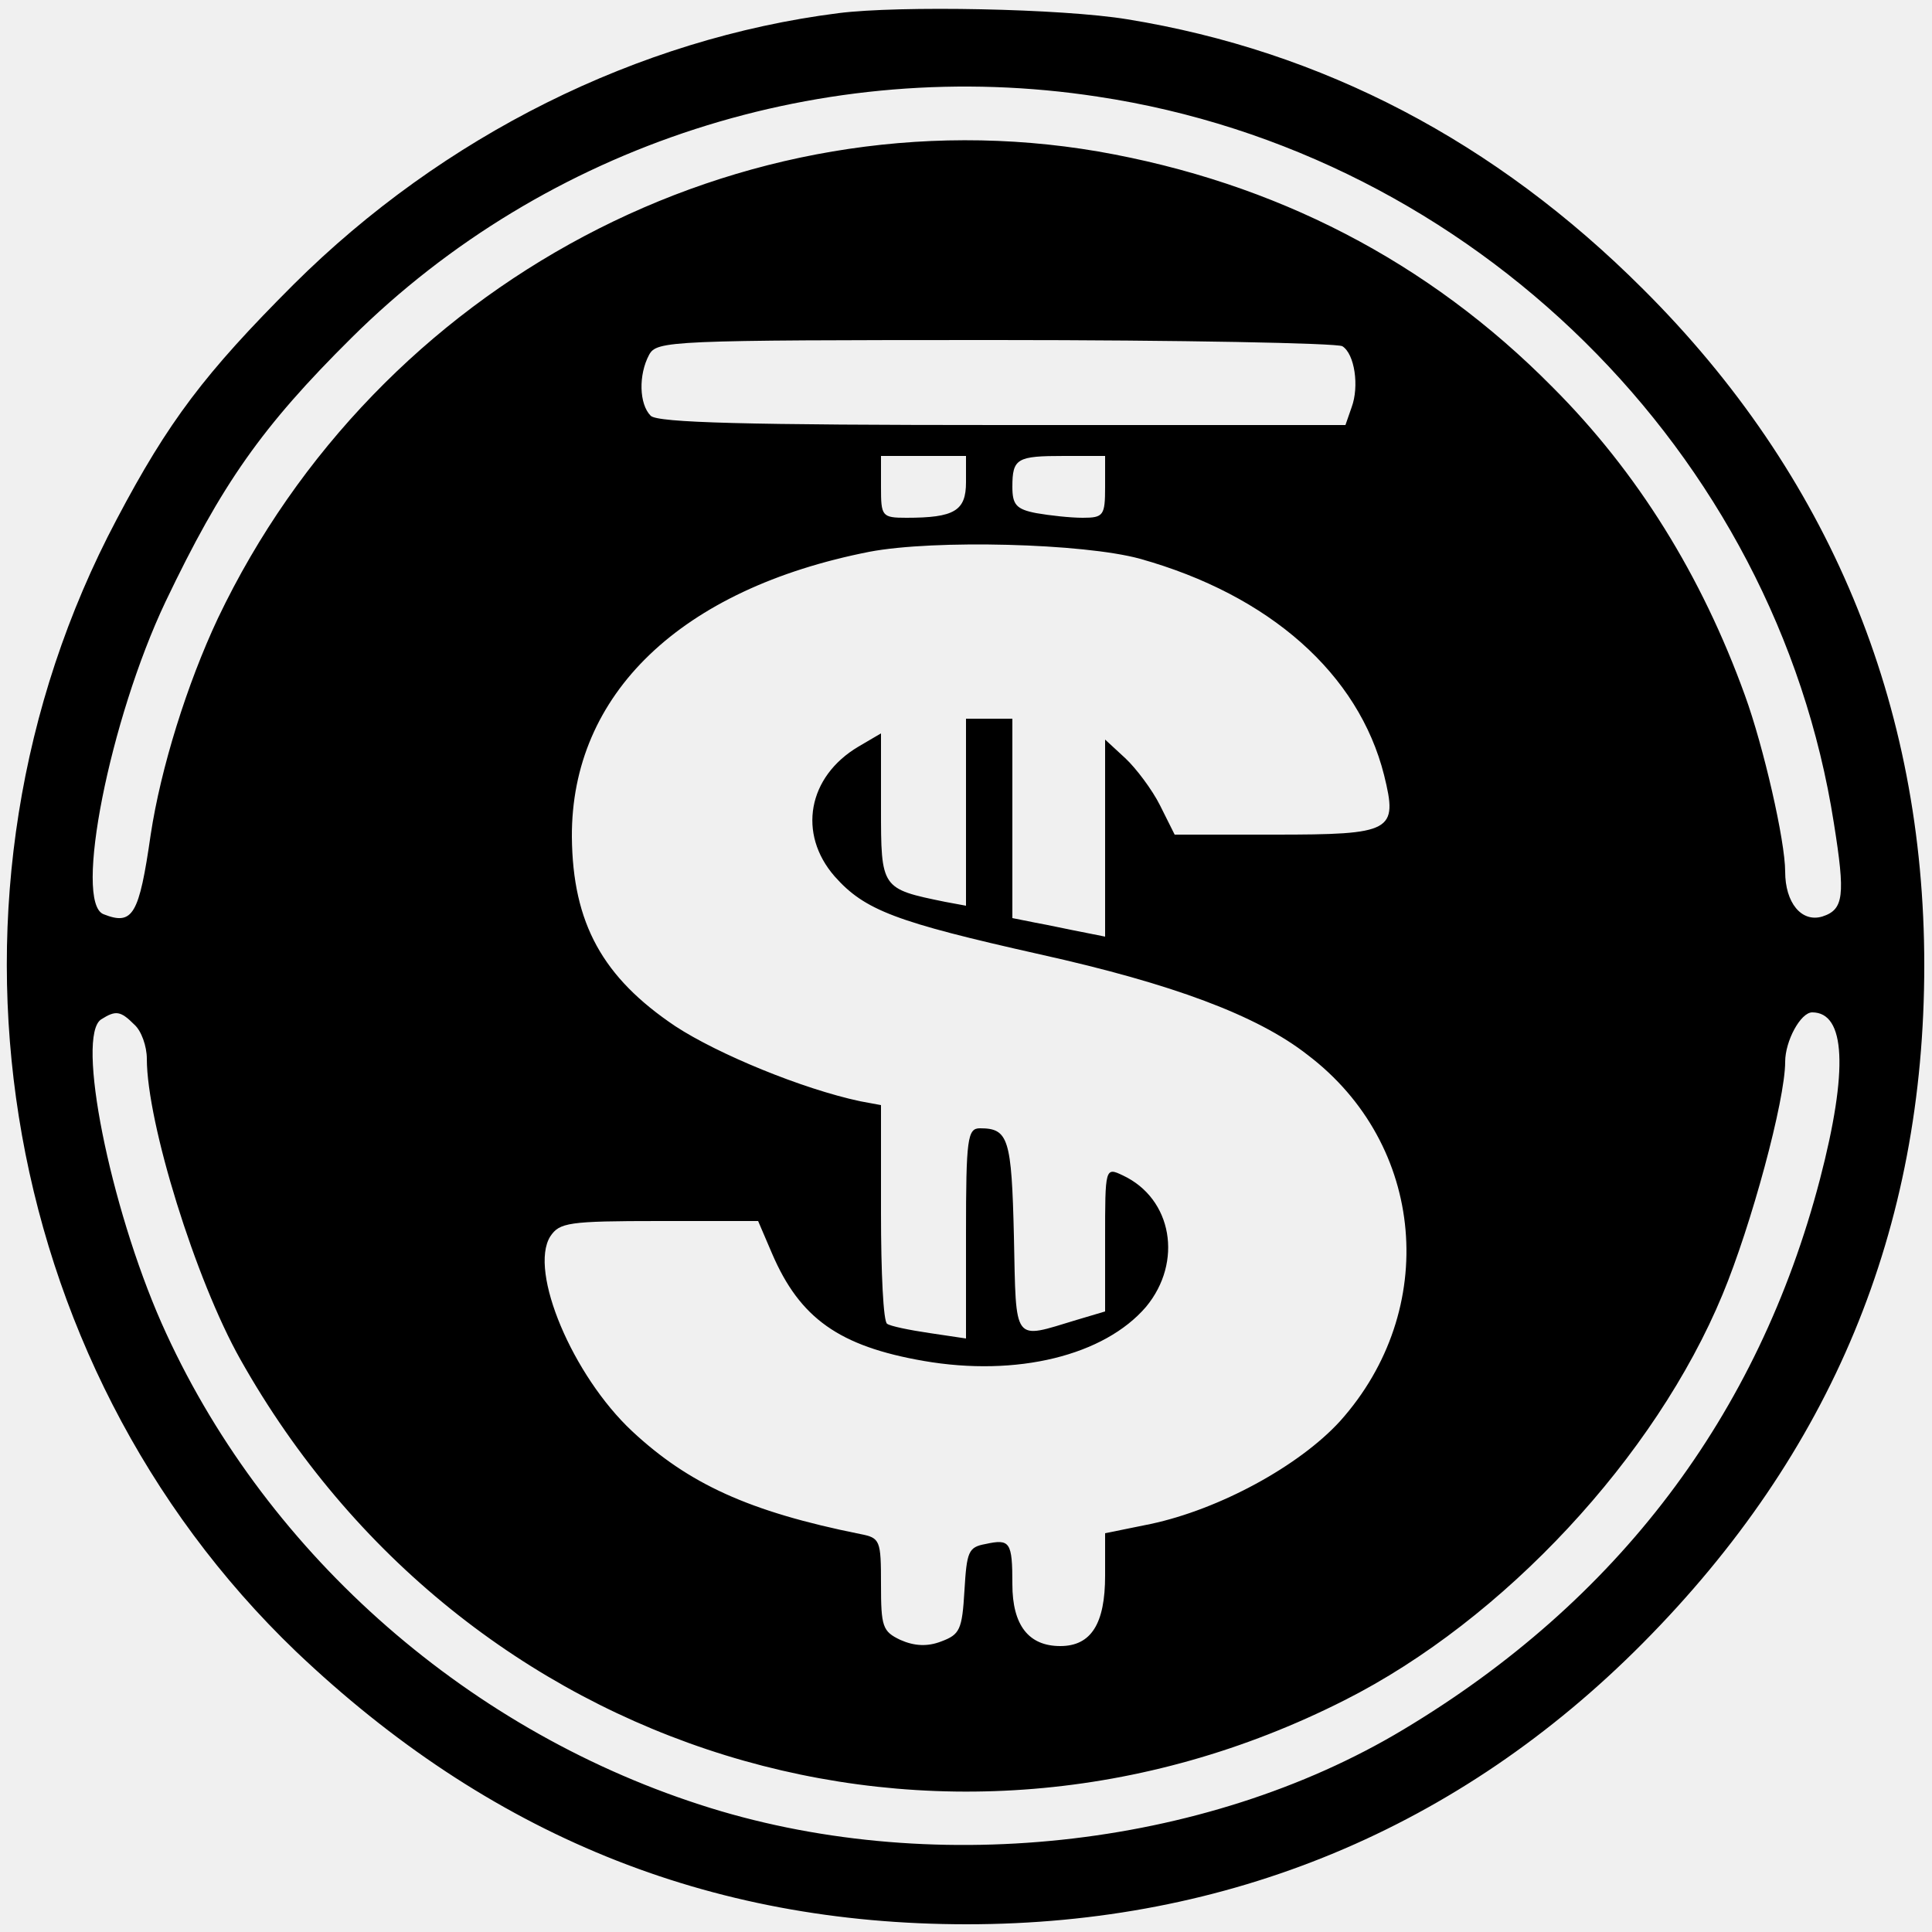
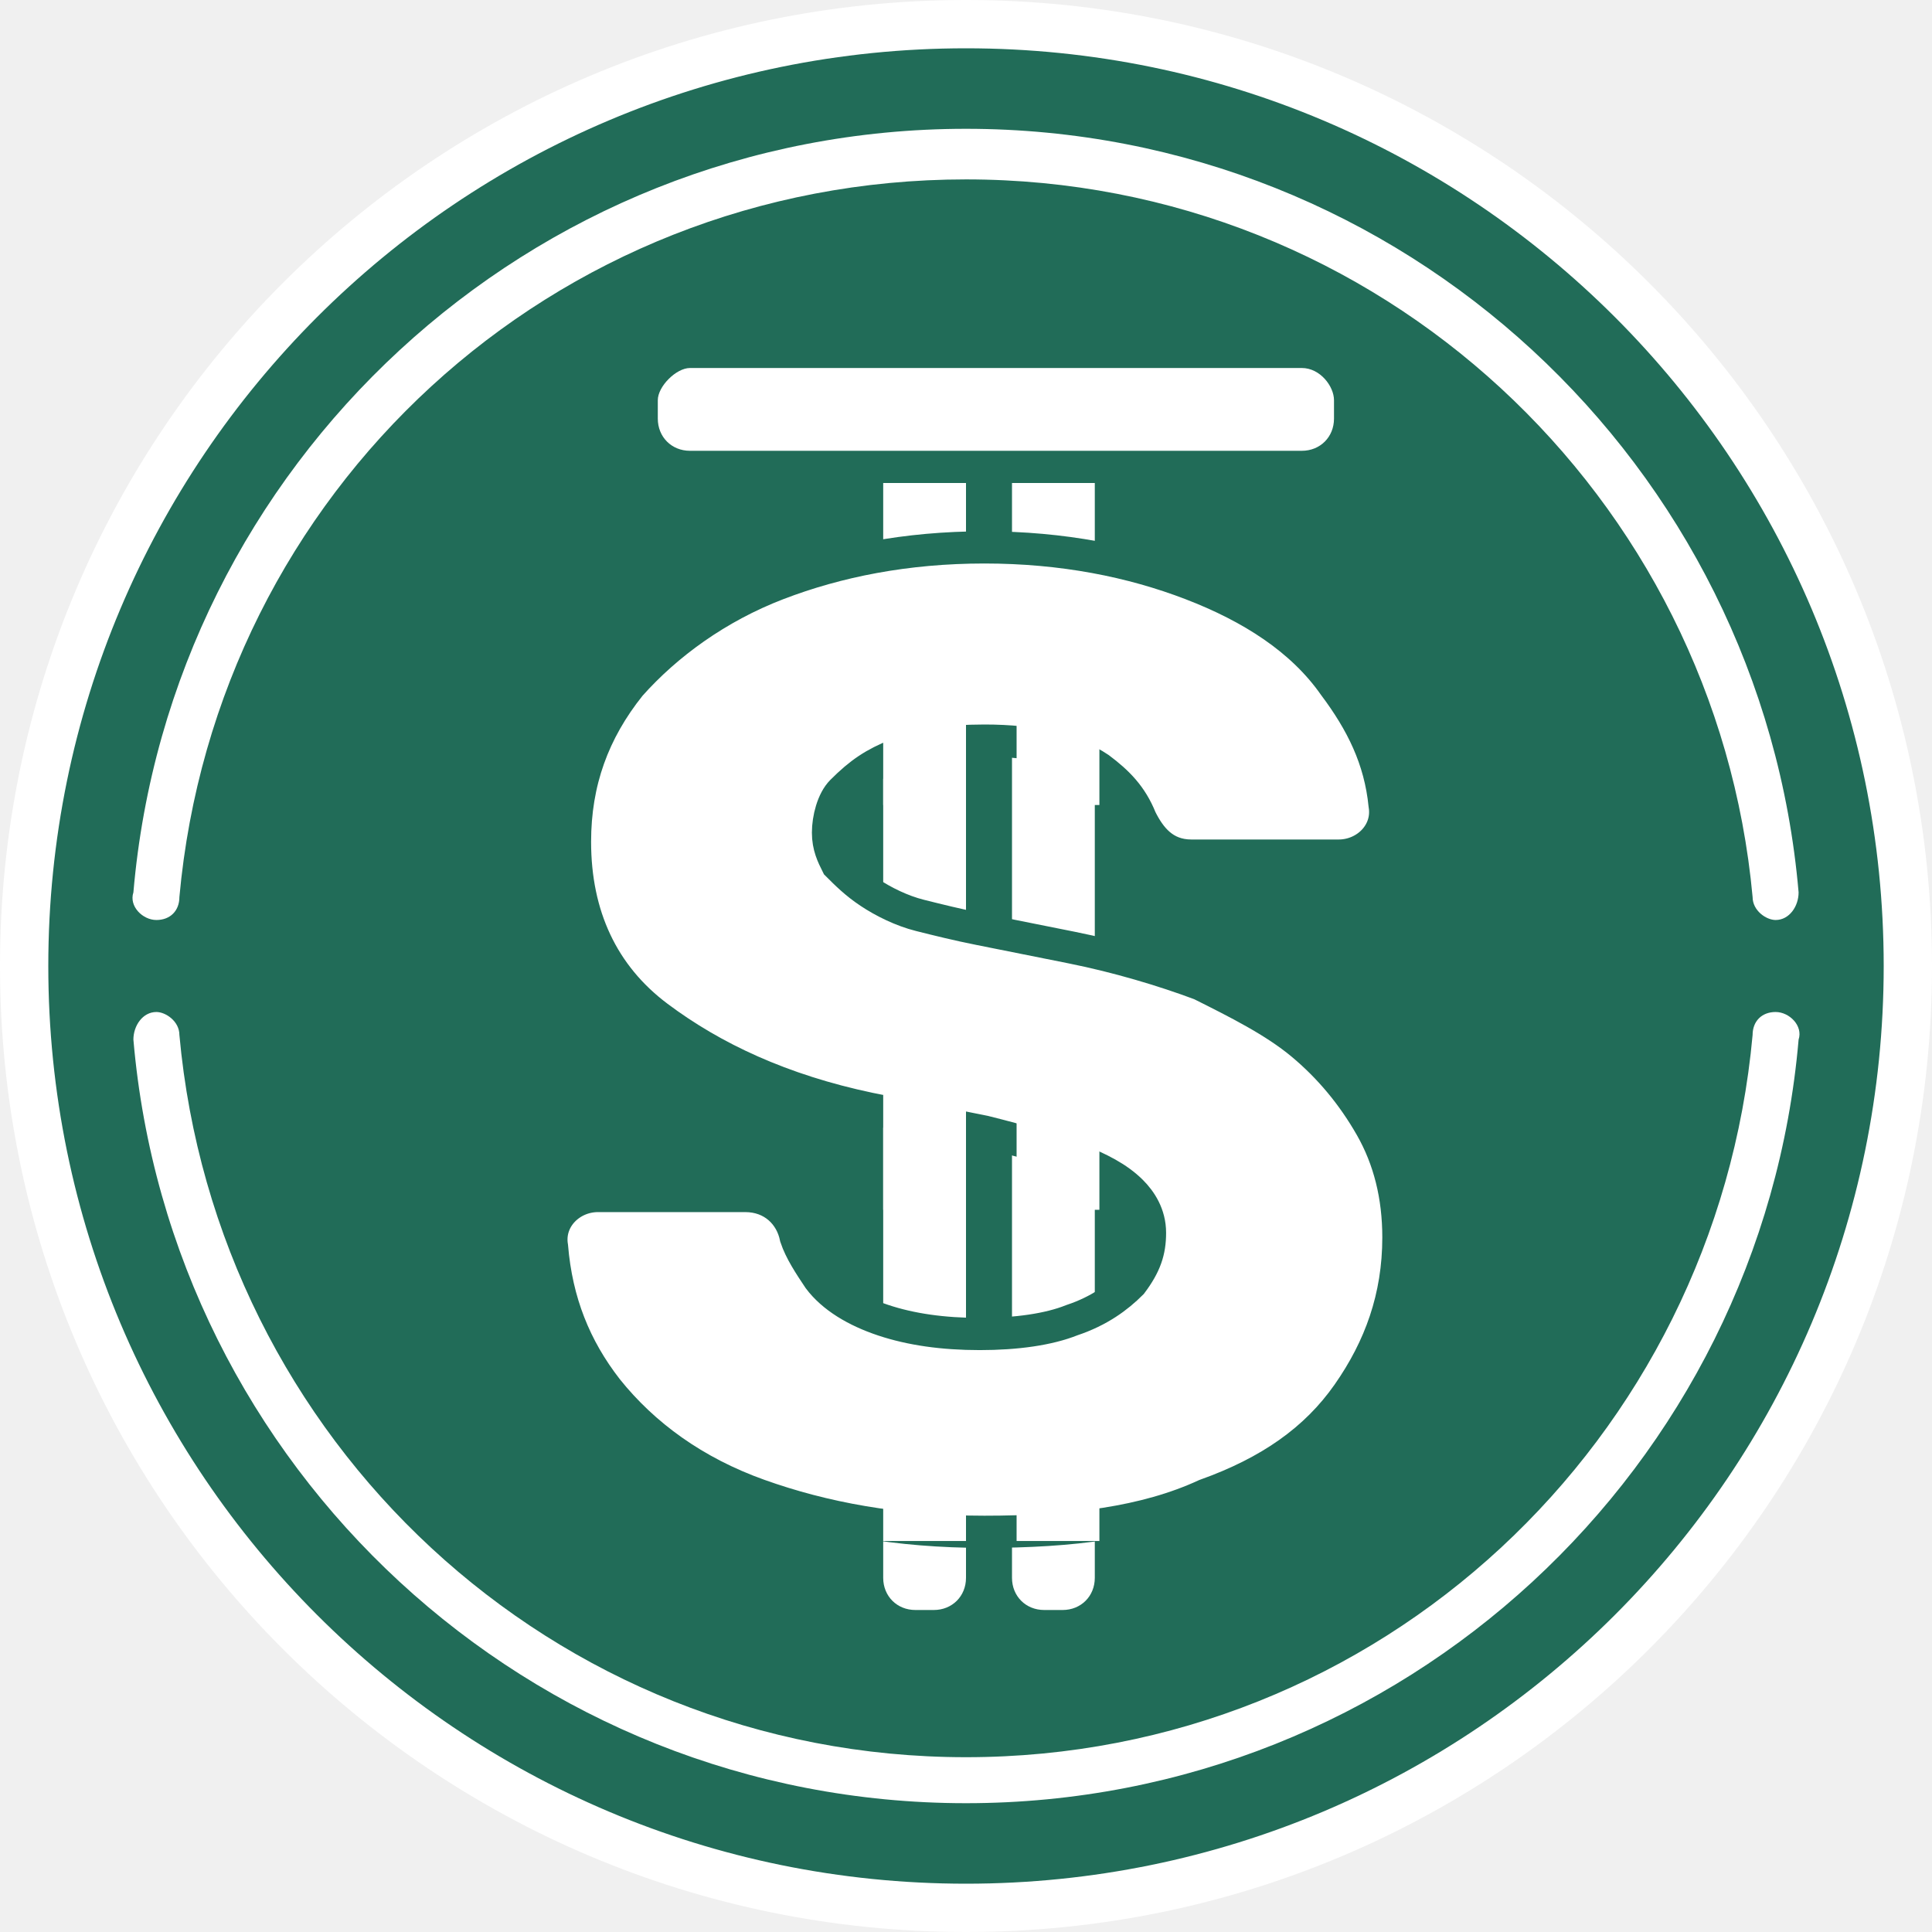
- <svg xmlns="http://www.w3.org/2000/svg" version="1.0" width="250pt" height="250pt" viewBox="0 0 250 250" preserveAspectRatio="xMidYMid meet">
-   <g transform="translate(0,250) scale(0.1,-0.1)" fill="#000000" stroke="none">
-     <path d="M1085 2483 c-260 -33 -512 -159 -705 -351 -115 -115 -162 -177 -229 -304 -256 -483 -159 -1090 232 -1465 249 -237 533 -353 868 -353 338 0 637 124 875 364 244 246 364 535 364 877 0 338 -123 635 -364 875 -191 191 -415 308 -667 349 -85 14 -295 18 -374 8z m335 -108 c486 -73 878 -460 953 -940 15 -94 13 -112 -15 -121 -27 -8 -48 18 -48 58 0 40 -28 162 -52 228 -56 155 -139 289 -249 399 -161 163 -359 265 -588 305 -462 79 -932 -170 -1139 -604 -40 -85 -74 -194 -87 -280 -15 -104 -23 -118 -61 -103 -39 15 8 252 80 404 73 153 125 227 241 342 252 250 612 366 965 312z m317 -323 c16 -10 22 -52 12 -79 l-8 -23 -444 0 c-331 0 -446 3 -455 12 -15 15 -16 53 -2 79 10 18 26 19 448 19 240 0 442 -4 449 -8z m-487 -176 c0 -37 -15 -46 -77 -46 -32 0 -33 2 -33 40 l0 40 55 0 55 0 0 -34z m180 -6 c0 -37 -2 -40 -29 -40 -16 0 -43 3 -60 6 -26 5 -31 11 -31 34 0 37 6 40 67 40 l53 0 0 -40z m45 -93 c168 -47 283 -149 316 -280 18 -73 11 -77 -142 -77 l-129 0 -19 38 c-10 20 -31 48 -45 61 l-26 24 0 -127 0 -128 -30 6 c-16 3 -43 9 -60 12 l-30 6 0 129 0 129 -30 0 -30 0 0 -121 0 -121 -27 5 c-83 17 -83 17 -83 122 l0 96 -29 -17 c-66 -39 -79 -113 -31 -168 39 -44 79 -59 266 -101 171 -38 281 -79 346 -130 153 -116 171 -330 42 -474 -53 -58 -156 -114 -245 -133 l-59 -12 0 -55 c0 -62 -18 -91 -58 -91 -41 0 -62 27 -62 80 0 55 -3 59 -35 52 -22 -4 -24 -10 -27 -60 -3 -51 -6 -57 -30 -66 -18 -7 -35 -6 -53 2 -23 11 -25 17 -25 72 0 57 -1 60 -27 65 -144 29 -222 65 -295 133 -77 72 -134 207 -106 252 12 18 23 20 141 20 l128 0 18 -42 c36 -84 87 -120 196 -139 121 -21 234 7 288 70 48 58 34 140 -30 170 -23 11 -23 10 -23 -83 l0 -93 -37 -11 c-83 -25 -78 -32 -81 108 -3 127 -7 140 -44 140 -16 0 -18 -13 -18 -136 l0 -136 -47 7 c-27 4 -51 9 -55 12 -5 2 -8 67 -8 143 l0 140 -27 5 c-75 16 -184 61 -239 97 -94 63 -133 133 -134 245 -1 185 141 321 385 369 84 16 277 11 350 -9z m-1301 -603 c9 -8 16 -28 16 -44 0 -83 63 -286 121 -389 289 -514 908 -705 1429 -441 206 104 402 315 489 525 37 89 81 251 81 301 0 27 20 64 35 64 43 0 47 -74 10 -216 -80 -306 -262 -546 -539 -712 -258 -155 -617 -193 -911 -97 -308 100 -567 332 -696 623 -67 152 -111 372 -78 393 19 12 25 11 43 -7z" />
-   </g>
+ <svg xmlns="http://www.w3.org/2000/svg" version="1.1" id="Layer_1" x="0px" y="0px" viewBox="0 0 42 42" style="enable-background:new 0 0 42 42;" xml:space="preserve">
+   <style type="text/css">
+ 	.st0{fill:#FFFFFF;}
+ 	.st1{fill:#216C58;stroke:#216C58;stroke-width:0.7;}
+ 	.st2{fill:#216C58;}
+ 	.st3{fill:#FFFFFF;stroke:#216C58;stroke-width:0.7;}
+ 	.st4{fill-rule:evenodd;clip-rule:evenodd;fill:#FFFFFF;}
+ </style>
+   <path class="st0" d="M21,0L21,0c11.6,0,21,9.4,21,21l0,0c0,11.6-9.4,21-21,21l0,0C9.4,42,0,32.6,0,21l0,0C0,9.4,9.4,0,21,0z" />
+   <circle class="st1" cx="21" cy="21" r="19.6" />
+   <path class="st2" d="M39.2,21c0,10.1-8.1,18.2-18.2,18.2C10.9,39.2,2.8,31.1,2.8,21S10.9,2.8,21,2.8C31.1,2.8,39.2,10.9,39.2,21z" />
+   <rect x="18.5" y="29.8" class="st2" width="2.1" height="2.1" />
+   <rect x="22" y="29.8" class="st2" width="2.1" height="2.1" />
+   <path class="st0" d="M15,8h13.3C28.7,8,29,8.4,29,8.7v0.4c0,0.4-0.3,0.7-0.7,0.7H15c-0.4,0-0.7-0.3-0.7-0.7V8.7  C14.3,8.4,14.7,8,15,8z" />
+   <path class="st0" d="M21,10.5v23.8c0,0.4-0.3,0.7-0.7,0.7h-0.4c-0.4,0-0.7-0.3-0.7-0.7V10.5H21z" />
+   <path class="st0" d="M23.8,10.5v23.8c0,0.4-0.3,0.7-0.7,0.7h-0.4c-0.4,0-0.7-0.3-0.7-0.7V10.5H23.8z" />
+   <path class="st3" d="M19.5,16.4L19.5,16.4L19.5,16.4c0.5-0.2,1.1-0.3,1.9-0.3c1.1,0,1.9,0.2,2.5,0.6c0.4,0.3,0.7,0.6,0.9,1.1  c0.2,0.4,0.5,0.8,1.1,0.8h3.2c0.6,0,1.1-0.5,1-1.1c-0.1-1-0.5-1.8-1.1-2.6c-0.7-1-1.8-1.7-3.1-2.2c-1.3-0.5-2.8-0.8-4.5-0.8  c-1.7,0-3.2,0.3-4.5,0.8c-1.3,0.5-2.4,1.3-3.2,2.2l0,0l0,0c-0.8,1-1.2,2.1-1.2,3.4c0,1.6,0.6,2.9,1.8,3.8c1.2,0.9,2.7,1.6,4.6,2  c0,0,0,0,0,0l2.5,0.5l0,0l0,0c0.8,0.2,1.5,0.4,2,0.6l0,0c0.5,0.2,0.9,0.4,1.2,0.7l0,0l0,0c0.2,0.2,0.4,0.5,0.4,0.9  c0,0.4-0.1,0.7-0.4,1.1c-0.3,0.3-0.7,0.6-1.3,0.8l0,0c-0.5,0.2-1.2,0.3-2,0.3c-0.8,0-1.5-0.1-2.1-0.3c-0.6-0.2-1.1-0.5-1.4-0.9  c-0.2-0.3-0.4-0.6-0.5-0.9c-0.1-0.5-0.5-0.9-1.1-0.9H13c-0.6,0-1.1,0.5-1,1.1c0.1,1.2,0.5,2.2,1.2,3.1l0,0c0.8,1,1.9,1.8,3.3,2.3  l0,0c1.4,0.5,3,0.8,4.9,0.8c1.9,0,3.5-0.2,4.8-0.8l0,0c1.4-0.5,2.4-1.2,3.1-2.2c0.7-1,1.1-2.1,1.1-3.4l0,0v0c0-0.9-0.2-1.7-0.6-2.4  c-0.4-0.7-0.9-1.3-1.5-1.8c-0.6-0.5-1.4-0.9-2.2-1.3c-0.8-0.3-1.8-0.6-2.8-0.8l-2-0.4l0,0l0,0c-0.5-0.1-0.9-0.2-1.3-0.3  c-0.4-0.1-0.8-0.3-1.1-0.5c-0.3-0.2-0.5-0.4-0.7-0.6c-0.1-0.2-0.2-0.4-0.2-0.7l0,0v0c0-0.3,0.1-0.7,0.3-0.9  C18.7,16.8,19,16.6,19.5,16.4z" />
+   <rect x="19.2" y="15.1" class="st0" width="1.8" height="2.4" />
+   <rect x="19.2" y="23.8" class="st0" width="1.8" height="2.5" />
+   <rect x="19.2" y="31.1" class="st0" width="1.8" height="2.4" />
+   <rect x="22.1" y="15.1" class="st0" width="1.8" height="2.4" />
+   <rect x="22.1" y="23.8" class="st0" width="1.8" height="2.5" />
+   <rect x="22.1" y="31.1" class="st0" width="1.8" height="2.4" />
+   <path class="st4" d="M38.6,22c-0.3,0-0.5,0.2-0.5,0.5C37.3,31.3,30,38.2,21,38.2S4.7,31.3,3.9,22.5c0-0.3-0.3-0.5-0.5-0.5  c-0.3,0-0.5,0.3-0.5,0.6c0.8,9.3,8.6,16.6,18.1,16.6s17.3-7.3,18.1-16.6C39.2,22.3,38.9,22,38.6,22z M3.4,20c0.3,0,0.5-0.2,0.5-0.5  C4.7,10.7,12,3.9,21,3.9s16.3,6.9,17.1,15.6c0,0.3,0.3,0.5,0.5,0.5c0.3,0,0.5-0.3,0.5-0.6C38.3,10.1,30.5,2.8,21,2.8  S3.7,10.1,2.9,19.4C2.8,19.7,3.1,20,3.4,20z" />
</svg>
